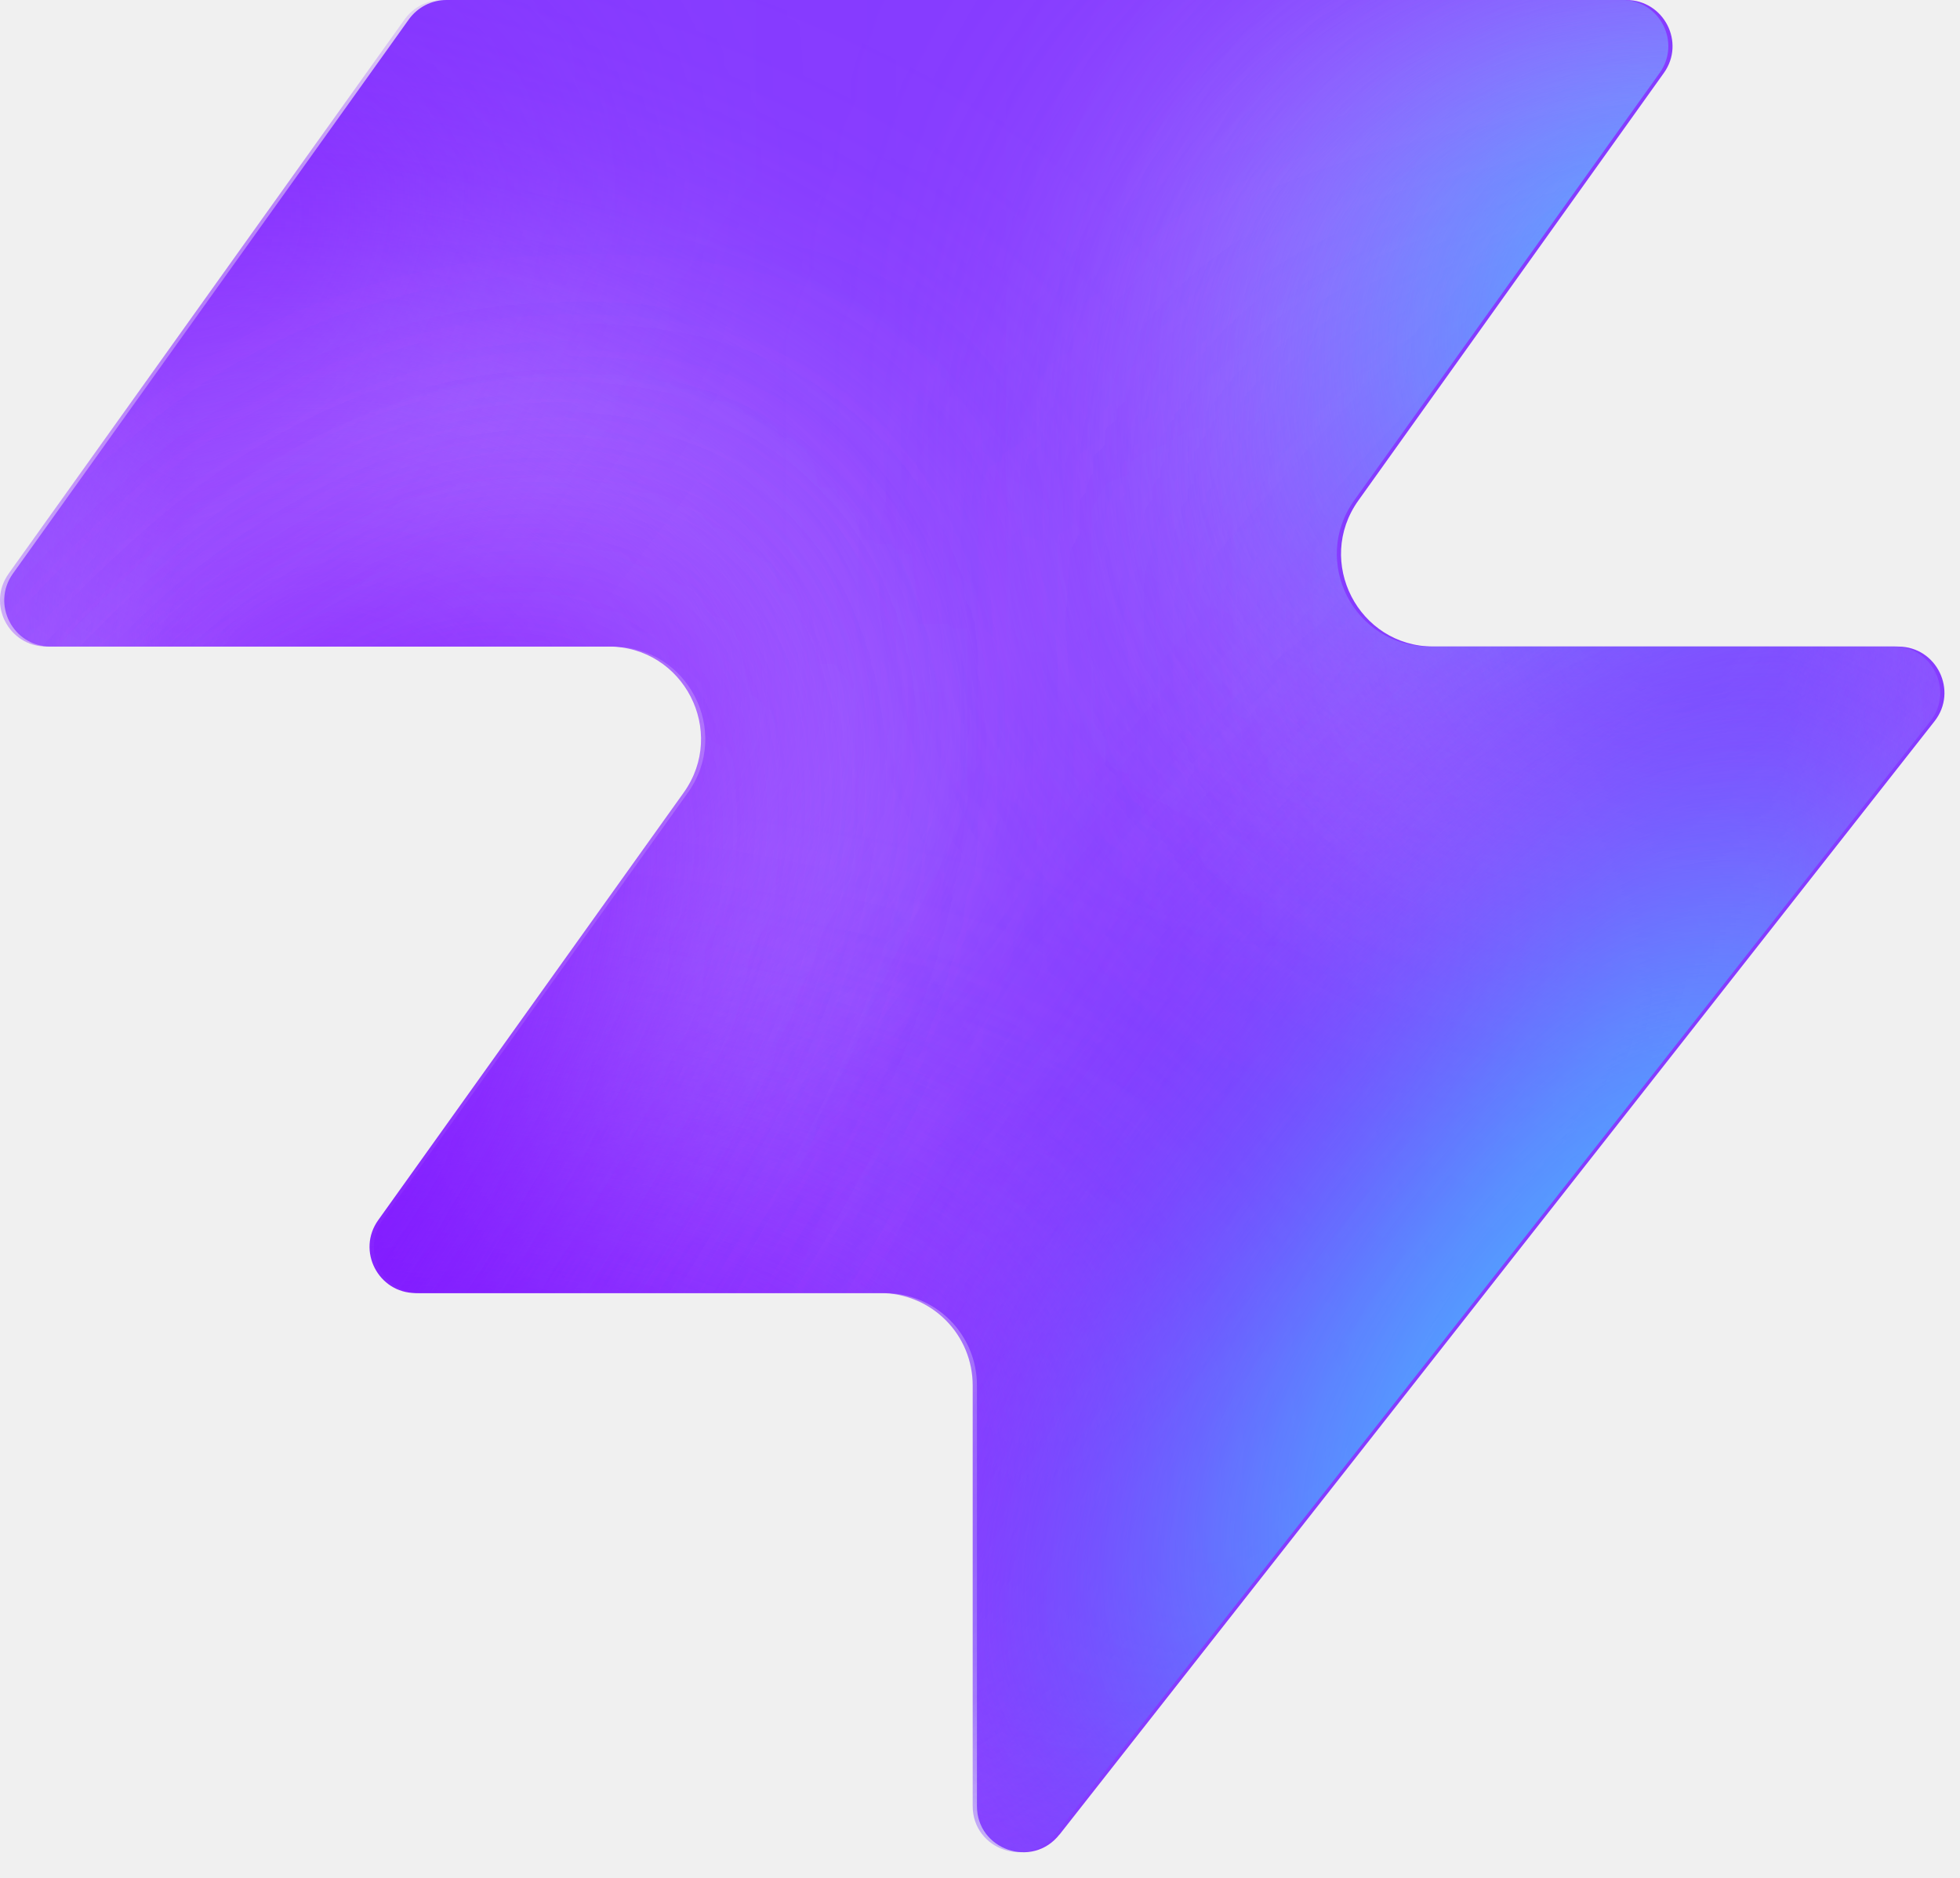
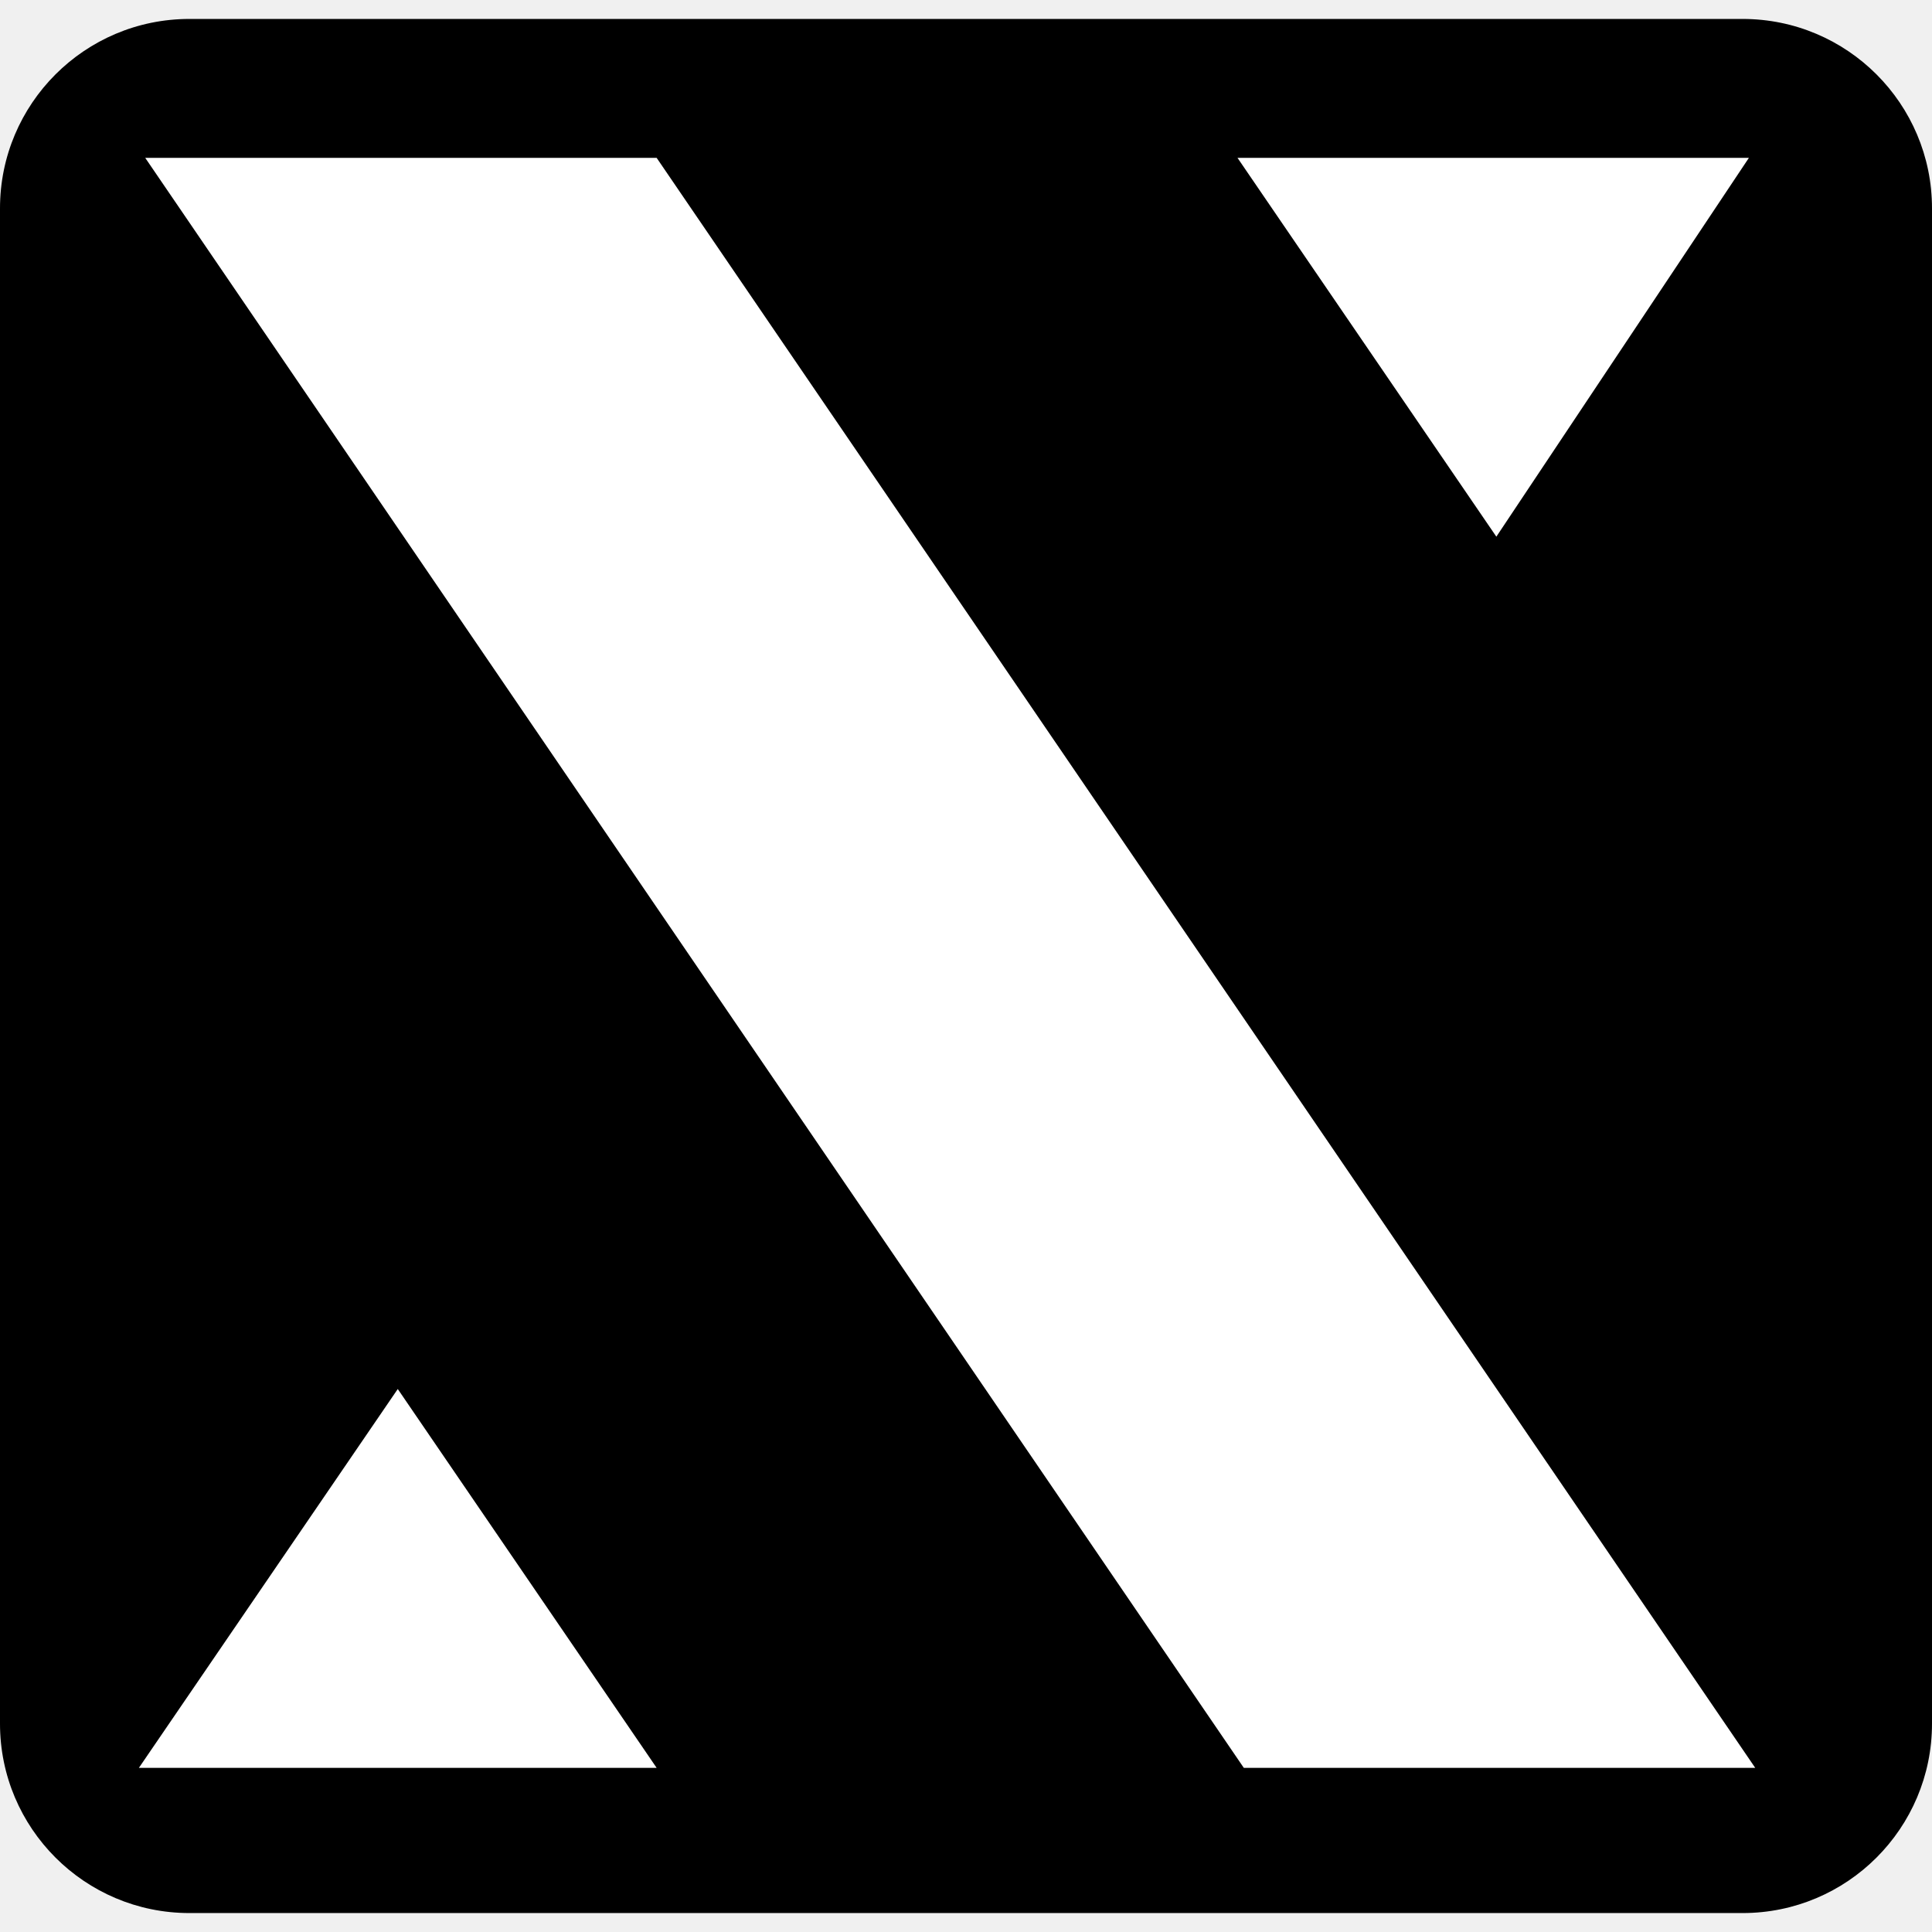
- <svg xmlns="http://www.w3.org/2000/svg" width="48" height="46" fill="none" viewBox="0 0 48 46">
-   <path fill="#863bff" d="M25.946 44.938c-.664.845-2.021.375-2.021-.698V33.937a2.26 2.26 0 0 0-2.262-2.262H10.287c-.92 0-1.456-1.04-.92-1.788l7.48-10.471c1.07-1.497 0-3.578-1.842-3.578H1.237c-.92 0-1.456-1.04-.92-1.788L10.013.474c.214-.297.556-.474.92-.474h28.894c.92 0 1.456 1.04.92 1.788l-7.48 10.471c-1.07 1.498 0 3.579 1.842 3.579h11.377c.943 0 1.473 1.088.89 1.83L25.947 44.94z" style="fill:#863bff;fill:color(display-p3 .525 .23 1);fill-opacity:1" />
-   <mask id="a" width="48" height="46" x="0" y="0" maskUnits="userSpaceOnUse" style="mask-type:alpha">
-     <path fill="#000" d="M25.842 44.938c-.664.844-2.021.375-2.021-.698V33.937a2.26 2.26 0 0 0-2.262-2.262H10.183c-.92 0-1.456-1.04-.92-1.788l7.48-10.471c1.07-1.498 0-3.579-1.842-3.579H1.133c-.92 0-1.456-1.04-.92-1.787L9.91.473c.214-.297.556-.474.92-.474h28.894c.92 0 1.456 1.04.92 1.788l-7.48 10.471c-1.07 1.498 0 3.578 1.842 3.578h11.377c.943 0 1.473 1.088.89 1.832L25.843 44.94z" style="fill:#000;fill-opacity:1" />
-   </mask>
-   <g mask="url(#a)">
-     <g filter="url(#b)">
-       <ellipse cx="5.508" cy="14.704" fill="#ede6ff" rx="5.508" ry="14.704" style="fill:#ede6ff;fill:color(display-p3 .927 .903 1);fill-opacity:1" transform="matrix(.00324 1 1 -.00324 -4.47 31.516)" />
-     </g>
-     <g filter="url(#c)">
-       <ellipse cx="10.399" cy="29.851" fill="#ede6ff" rx="10.399" ry="29.851" style="fill:#ede6ff;fill:color(display-p3 .927 .903 1);fill-opacity:1" transform="matrix(.00324 1 1 -.00324 -39.328 7.883)" />
-     </g>
-     <g filter="url(#d)">
-       <ellipse cx="5.508" cy="30.487" fill="#7e14ff" rx="5.508" ry="30.487" style="fill:#7e14ff;fill:color(display-p3 .492 .077 1);fill-opacity:1" transform="rotate(89.814 -25.913 -14.639)scale(1 -1)" />
-     </g>
-     <g filter="url(#e)">
-       <ellipse cx="5.508" cy="30.599" fill="#7e14ff" rx="5.508" ry="30.599" style="fill:#7e14ff;fill:color(display-p3 .492 .077 1);fill-opacity:1" transform="rotate(89.814 -32.644 -3.334)scale(1 -1)" />
-     </g>
-     <g filter="url(#f)">
-       <ellipse cx="5.508" cy="30.599" fill="#7e14ff" rx="5.508" ry="30.599" style="fill:#7e14ff;fill:color(display-p3 .492 .077 1);fill-opacity:1" transform="matrix(.00324 1 1 -.00324 -34.34 30.47)" />
-     </g>
-     <g filter="url(#g)">
-       <ellipse cx="14.072" cy="22.078" fill="#ede6ff" rx="14.072" ry="22.078" style="fill:#ede6ff;fill:color(display-p3 .927 .903 1);fill-opacity:1" transform="rotate(93.35 24.506 48.493)scale(-1 1)" />
-     </g>
-     <g filter="url(#h)">
-       <ellipse cx="3.47" cy="21.501" fill="#7e14ff" rx="3.47" ry="21.501" style="fill:#7e14ff;fill:color(display-p3 .492 .077 1);fill-opacity:1" transform="rotate(89.009 28.708 47.59)scale(-1 1)" />
-     </g>
-     <g filter="url(#i)">
-       <ellipse cx="3.47" cy="21.501" fill="#7e14ff" rx="3.47" ry="21.501" style="fill:#7e14ff;fill:color(display-p3 .492 .077 1);fill-opacity:1" transform="rotate(89.009 28.708 47.59)scale(-1 1)" />
-     </g>
-     <g filter="url(#j)">
-       <ellipse cx=".387" cy="8.972" fill="#7e14ff" rx="4.407" ry="29.108" style="fill:#7e14ff;fill:color(display-p3 .492 .077 1);fill-opacity:1" transform="rotate(39.51 .387 8.972)" />
-     </g>
-     <g filter="url(#k)">
-       <ellipse cx="47.523" cy="-6.092" fill="#7e14ff" rx="4.407" ry="29.108" style="fill:#7e14ff;fill:color(display-p3 .492 .077 1);fill-opacity:1" transform="rotate(37.892 47.523 -6.092)" />
-     </g>
-     <g filter="url(#l)">
-       <ellipse cx="41.412" cy="6.333" fill="#47bfff" rx="5.971" ry="9.665" style="fill:#47bfff;fill:color(display-p3 .28 .748 1);fill-opacity:1" transform="rotate(37.892 41.412 6.333)" />
-     </g>
-     <g filter="url(#m)">
-       <ellipse cx="-1.879" cy="38.332" fill="#7e14ff" rx="4.407" ry="29.108" style="fill:#7e14ff;fill:color(display-p3 .492 .077 1);fill-opacity:1" transform="rotate(37.892 -1.88 38.332)" />
-     </g>
-     <g filter="url(#n)">
-       <ellipse cx="-1.879" cy="38.332" fill="#7e14ff" rx="4.407" ry="29.108" style="fill:#7e14ff;fill:color(display-p3 .492 .077 1);fill-opacity:1" transform="rotate(37.892 -1.88 38.332)" />
-     </g>
-     <g filter="url(#o)">
-       <ellipse cx="35.651" cy="29.907" fill="#7e14ff" rx="4.407" ry="29.108" style="fill:#7e14ff;fill:color(display-p3 .492 .077 1);fill-opacity:1" transform="rotate(37.892 35.651 29.907)" />
-     </g>
-     <g filter="url(#p)">
-       <ellipse cx="38.418" cy="32.4" fill="#47bfff" rx="5.971" ry="15.297" style="fill:#47bfff;fill:color(display-p3 .28 .748 1);fill-opacity:1" transform="rotate(37.892 38.418 32.4)" />
-     </g>
+ <svg xmlns="http://www.w3.org/2000/svg" width="48" height="48" viewBox="0 0 306 300">
+   <rect width="306" height="300" rx="30" fill="#000" />
+   <g fill="#fff">
+     <path d="M23 22H104L278 277H197Z" />
+     <path d="M196 22H277L237 82Z" />
+     <path d="M22 277H104L63 217Z" />
  </g>
-   <defs>
-     <filter id="b" width="60.045" height="41.654" x="-19.77" y="16.149" color-interpolation-filters="sRGB" filterUnits="userSpaceOnUse">
-       <feFlood flood-opacity="0" result="BackgroundImageFix" />
-       <feBlend in="SourceGraphic" in2="BackgroundImageFix" result="shape" />
-       <feGaussianBlur result="effect1_foregroundBlur_2002_17158" stdDeviation="7.659" />
-     </filter>
-     <filter id="c" width="90.34" height="51.437" x="-54.613" y="-7.533" color-interpolation-filters="sRGB" filterUnits="userSpaceOnUse">
-       <feFlood flood-opacity="0" result="BackgroundImageFix" />
-       <feBlend in="SourceGraphic" in2="BackgroundImageFix" result="shape" />
-       <feGaussianBlur result="effect1_foregroundBlur_2002_17158" stdDeviation="7.659" />
-     </filter>
-     <filter id="d" width="79.355" height="29.4" x="-49.64" y="2.03" color-interpolation-filters="sRGB" filterUnits="userSpaceOnUse">
-       <feFlood flood-opacity="0" result="BackgroundImageFix" />
-       <feBlend in="SourceGraphic" in2="BackgroundImageFix" result="shape" />
-       <feGaussianBlur result="effect1_foregroundBlur_2002_17158" stdDeviation="4.596" />
-     </filter>
-     <filter id="e" width="79.579" height="29.4" x="-45.045" y="20.029" color-interpolation-filters="sRGB" filterUnits="userSpaceOnUse">
-       <feFlood flood-opacity="0" result="BackgroundImageFix" />
-       <feBlend in="SourceGraphic" in2="BackgroundImageFix" result="shape" />
-       <feGaussianBlur result="effect1_foregroundBlur_2002_17158" stdDeviation="4.596" />
-     </filter>
-     <filter id="f" width="79.579" height="29.4" x="-43.513" y="21.178" color-interpolation-filters="sRGB" filterUnits="userSpaceOnUse">
-       <feFlood flood-opacity="0" result="BackgroundImageFix" />
-       <feBlend in="SourceGraphic" in2="BackgroundImageFix" result="shape" />
-       <feGaussianBlur result="effect1_foregroundBlur_2002_17158" stdDeviation="4.596" />
-     </filter>
-     <filter id="g" width="74.749" height="58.852" x="15.756" y="-17.901" color-interpolation-filters="sRGB" filterUnits="userSpaceOnUse">
-       <feFlood flood-opacity="0" result="BackgroundImageFix" />
-       <feBlend in="SourceGraphic" in2="BackgroundImageFix" result="shape" />
-       <feGaussianBlur result="effect1_foregroundBlur_2002_17158" stdDeviation="7.659" />
-     </filter>
-     <filter id="h" width="61.377" height="25.362" x="23.548" y="2.284" color-interpolation-filters="sRGB" filterUnits="userSpaceOnUse">
-       <feFlood flood-opacity="0" result="BackgroundImageFix" />
-       <feBlend in="SourceGraphic" in2="BackgroundImageFix" result="shape" />
-       <feGaussianBlur result="effect1_foregroundBlur_2002_17158" stdDeviation="4.596" />
-     </filter>
-     <filter id="i" width="61.377" height="25.362" x="23.548" y="2.284" color-interpolation-filters="sRGB" filterUnits="userSpaceOnUse">
-       <feFlood flood-opacity="0" result="BackgroundImageFix" />
-       <feBlend in="SourceGraphic" in2="BackgroundImageFix" result="shape" />
-       <feGaussianBlur result="effect1_foregroundBlur_2002_17158" stdDeviation="4.596" />
-     </filter>
-     <filter id="j" width="56.045" height="63.649" x="-27.636" y="-22.853" color-interpolation-filters="sRGB" filterUnits="userSpaceOnUse">
-       <feFlood flood-opacity="0" result="BackgroundImageFix" />
-       <feBlend in="SourceGraphic" in2="BackgroundImageFix" result="shape" />
-       <feGaussianBlur result="effect1_foregroundBlur_2002_17158" stdDeviation="4.596" />
-     </filter>
-     <filter id="k" width="54.814" height="64.646" x="20.116" y="-38.415" color-interpolation-filters="sRGB" filterUnits="userSpaceOnUse">
-       <feFlood flood-opacity="0" result="BackgroundImageFix" />
-       <feBlend in="SourceGraphic" in2="BackgroundImageFix" result="shape" />
-       <feGaussianBlur result="effect1_foregroundBlur_2002_17158" stdDeviation="4.596" />
-     </filter>
-     <filter id="l" width="33.541" height="35.313" x="24.641" y="-11.323" color-interpolation-filters="sRGB" filterUnits="userSpaceOnUse">
-       <feFlood flood-opacity="0" result="BackgroundImageFix" />
-       <feBlend in="SourceGraphic" in2="BackgroundImageFix" result="shape" />
-       <feGaussianBlur result="effect1_foregroundBlur_2002_17158" stdDeviation="4.596" />
-     </filter>
-     <filter id="m" width="54.814" height="64.646" x="-29.286" y="6.009" color-interpolation-filters="sRGB" filterUnits="userSpaceOnUse">
-       <feFlood flood-opacity="0" result="BackgroundImageFix" />
-       <feBlend in="SourceGraphic" in2="BackgroundImageFix" result="shape" />
-       <feGaussianBlur result="effect1_foregroundBlur_2002_17158" stdDeviation="4.596" />
-     </filter>
-     <filter id="n" width="54.814" height="64.646" x="-29.286" y="6.009" color-interpolation-filters="sRGB" filterUnits="userSpaceOnUse">
-       <feFlood flood-opacity="0" result="BackgroundImageFix" />
-       <feBlend in="SourceGraphic" in2="BackgroundImageFix" result="shape" />
-       <feGaussianBlur result="effect1_foregroundBlur_2002_17158" stdDeviation="4.596" />
-     </filter>
-     <filter id="o" width="54.814" height="64.646" x="8.244" y="-2.416" color-interpolation-filters="sRGB" filterUnits="userSpaceOnUse">
-       <feFlood flood-opacity="0" result="BackgroundImageFix" />
-       <feBlend in="SourceGraphic" in2="BackgroundImageFix" result="shape" />
-       <feGaussianBlur result="effect1_foregroundBlur_2002_17158" stdDeviation="4.596" />
-     </filter>
-     <filter id="p" width="39.409" height="43.623" x="18.713" y="10.588" color-interpolation-filters="sRGB" filterUnits="userSpaceOnUse">
-       <feFlood flood-opacity="0" result="BackgroundImageFix" />
-       <feBlend in="SourceGraphic" in2="BackgroundImageFix" result="shape" />
-       <feGaussianBlur result="effect1_foregroundBlur_2002_17158" stdDeviation="4.596" />
-     </filter>
-   </defs>
</svg>
